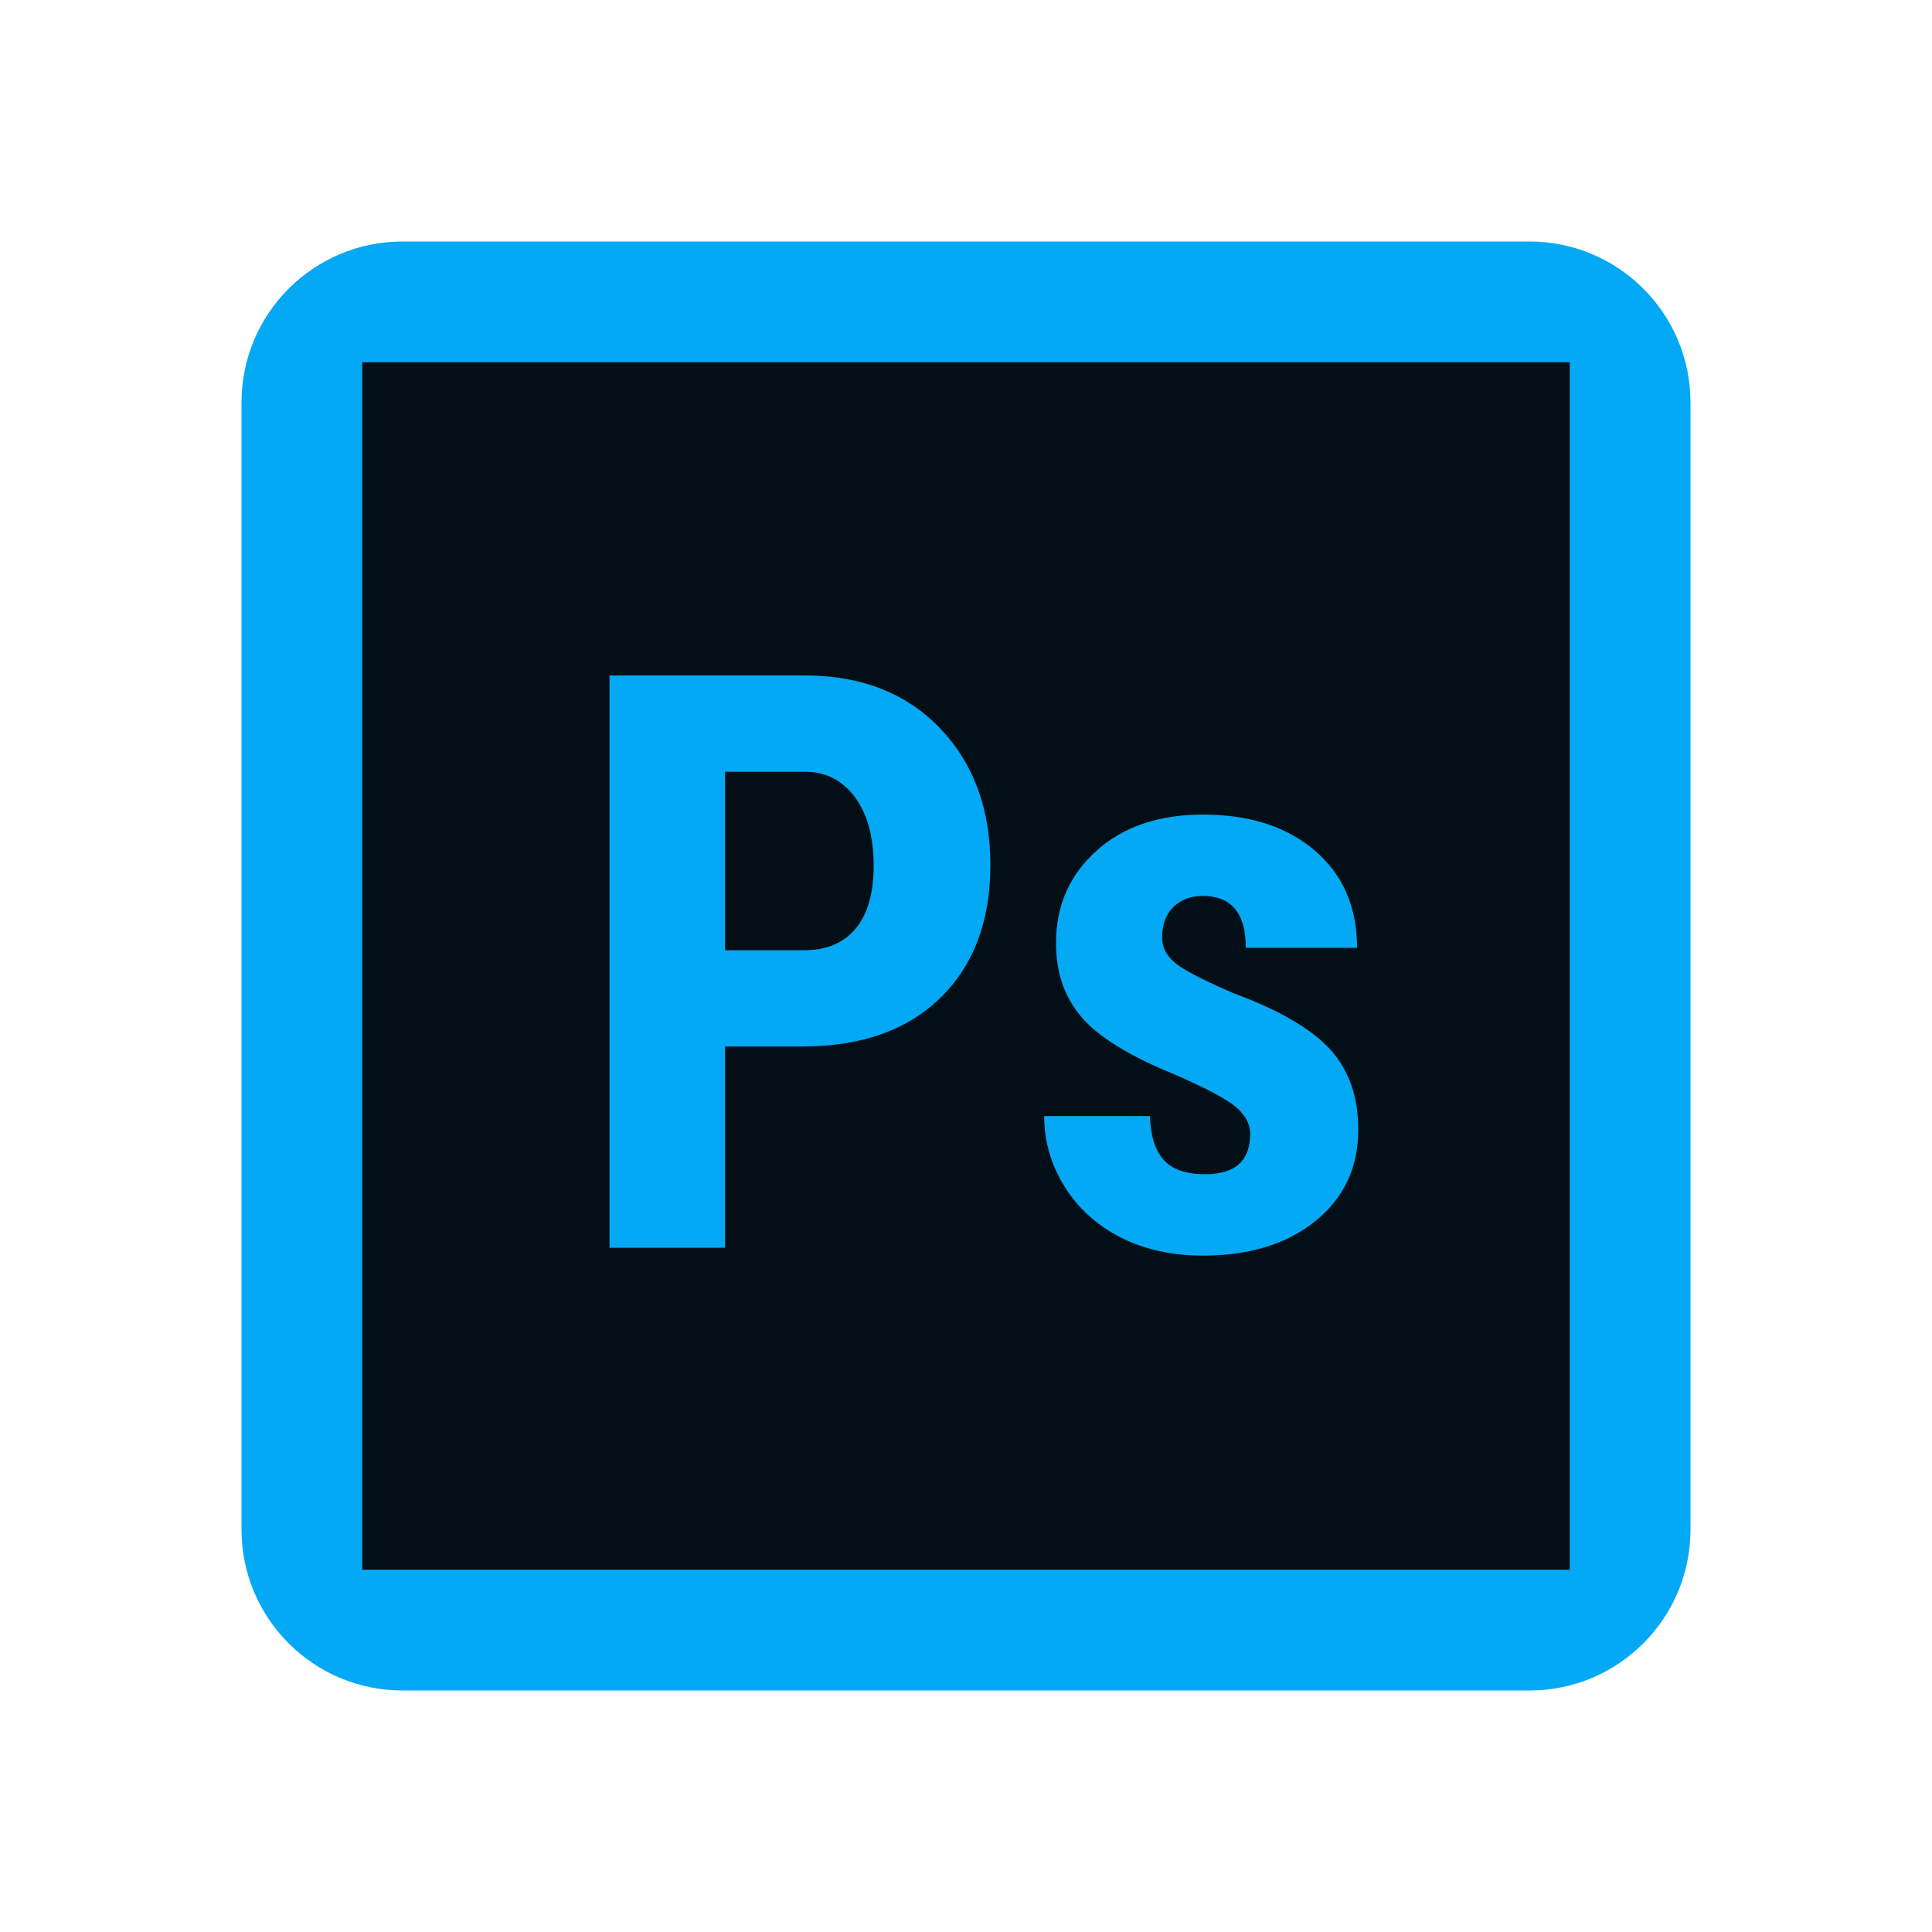
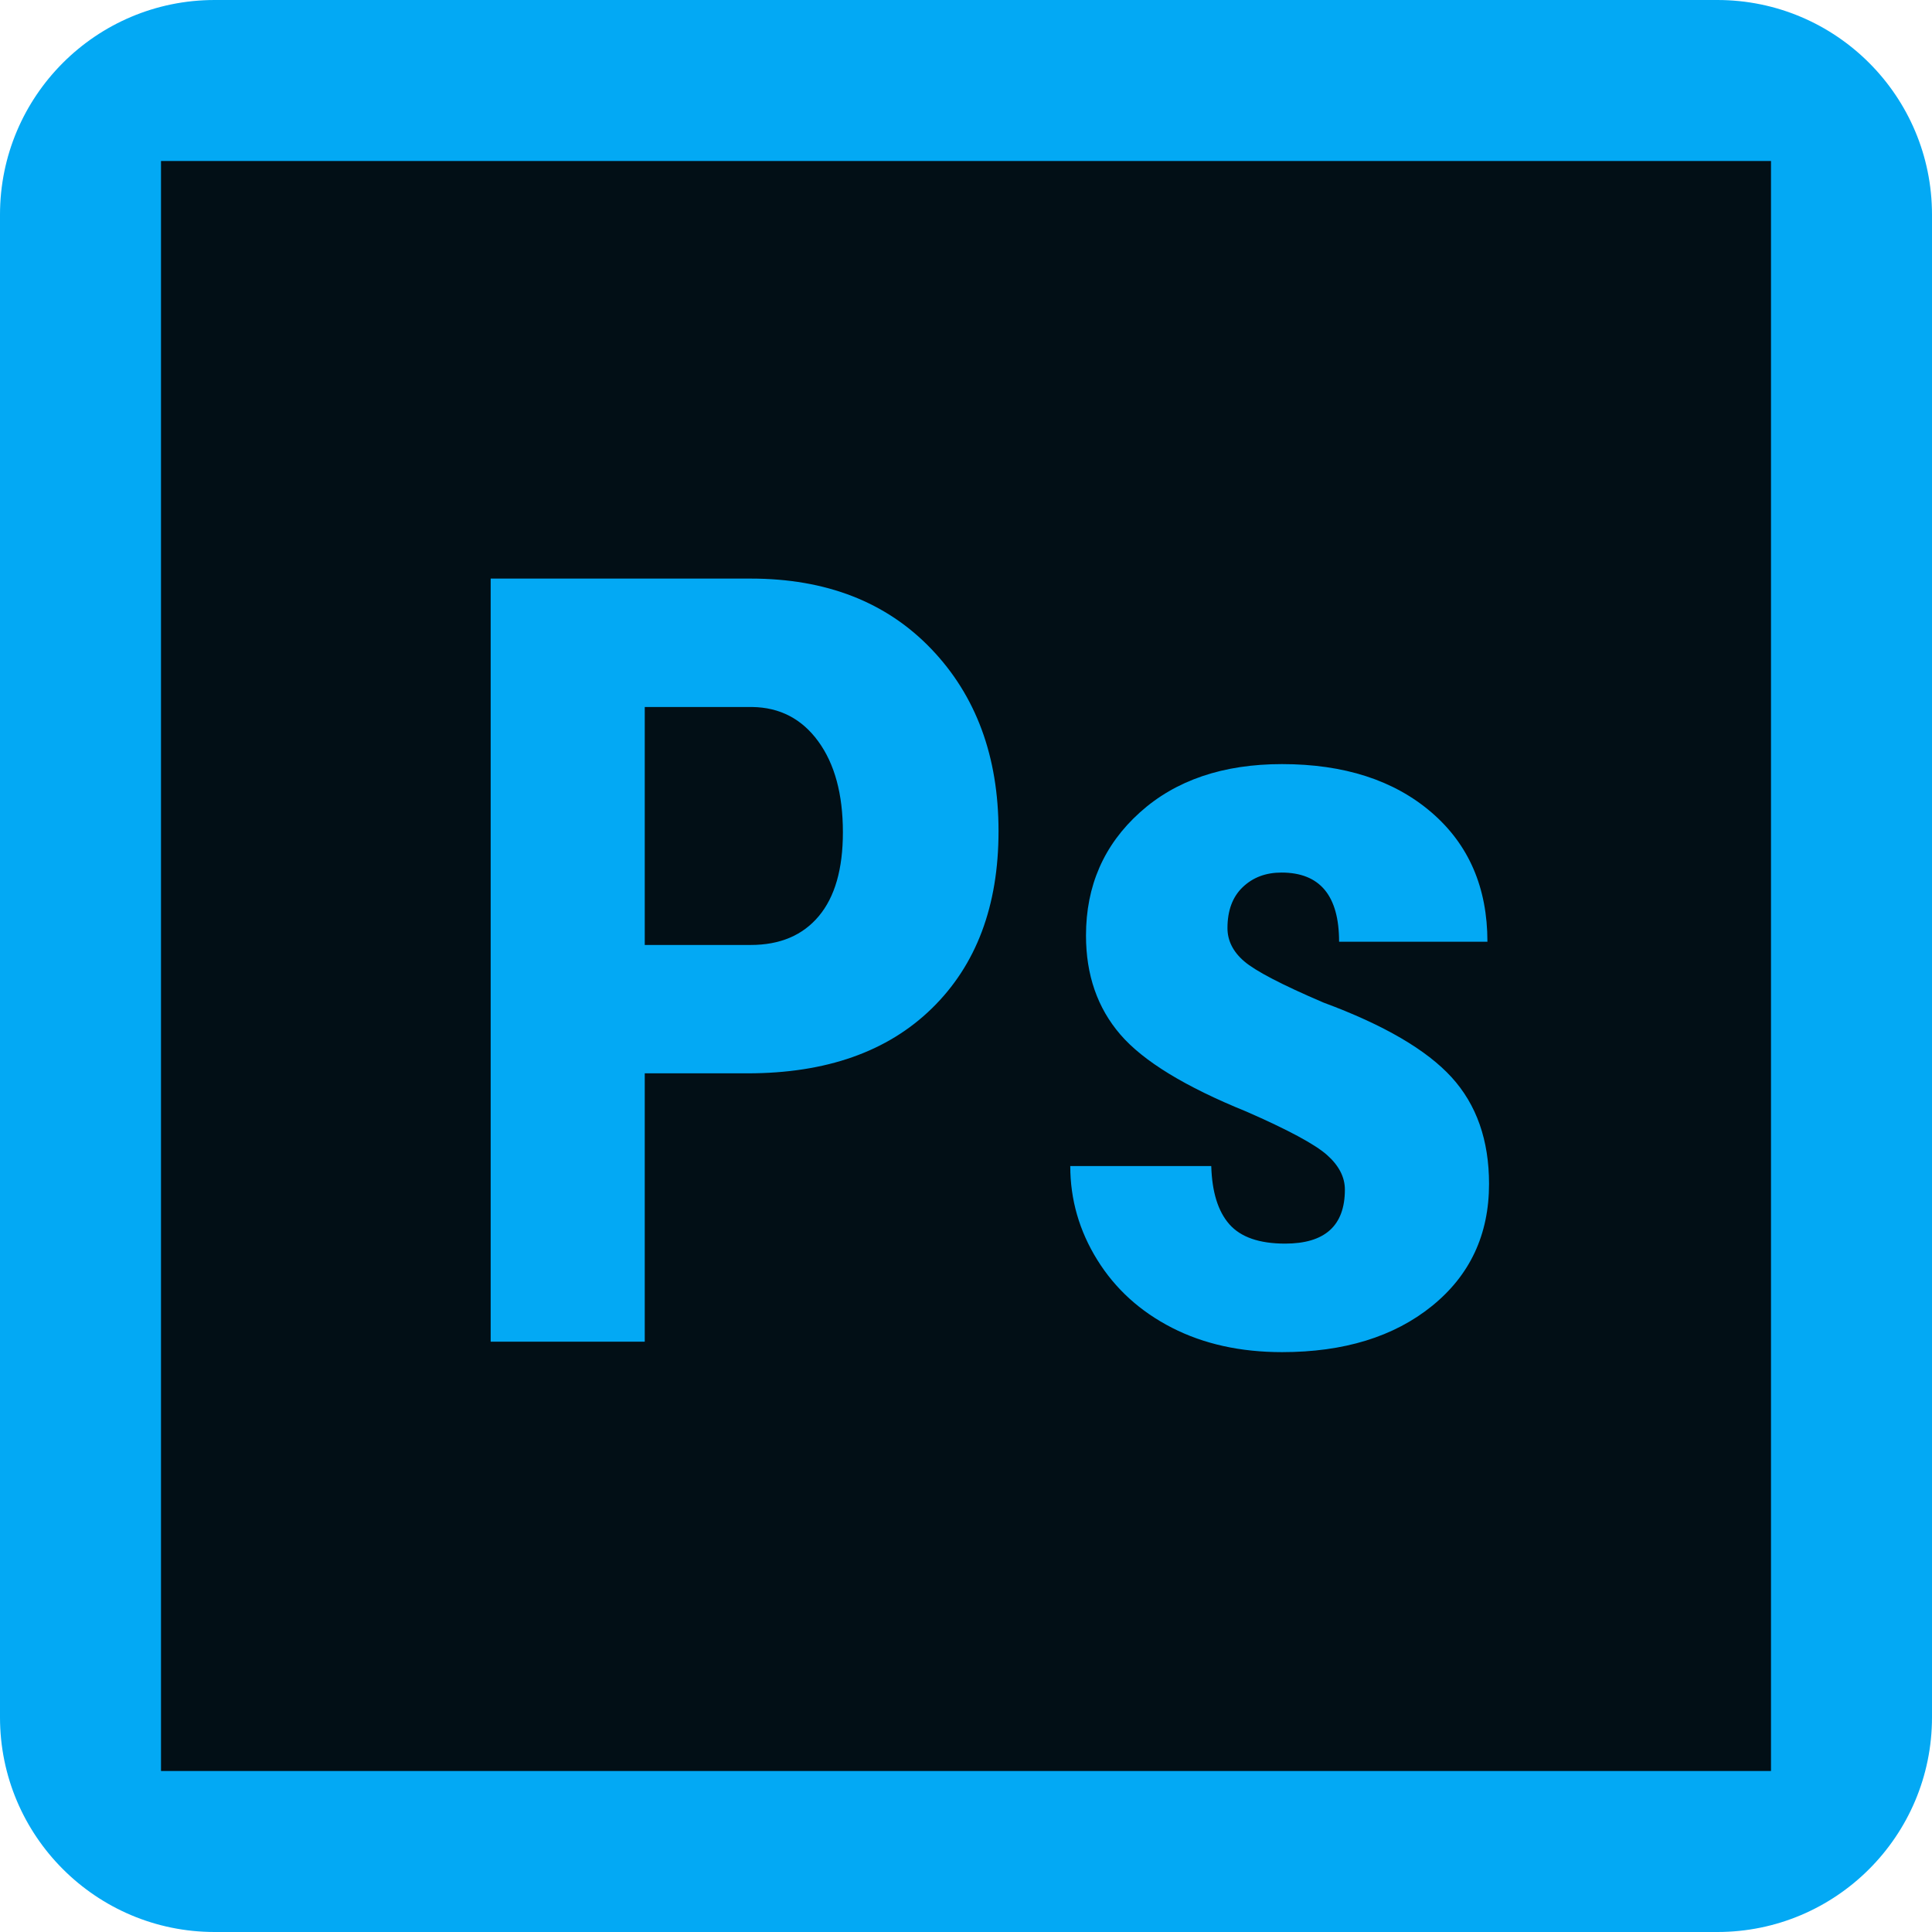
- <svg xmlns="http://www.w3.org/2000/svg" viewBox="0 0 48 48" width="480px" height="480px">
-   <path fill="#03A9F4" d="M6,10c0-2.209,1.791-4,4-4h28c2.209,0,4,1.791,4,4v28c0,2.209-1.791,4-4,4H10c-2.209,0-4-1.791-4-4V10z" />
-   <path fill="#020F16" d="M20.016,19.174h-2.002v4.434h1.973c0.547,0,0.97-0.179,1.27-0.537s0.449-0.879,0.449-1.563c0-0.71-0.153-1.274-0.459-1.694S20.53,19.181,20.016,19.174z" />
-   <path fill="#020F16" d="M9,9v30h30V9H9z M23.365,24.789C22.539,25.597,21.393,26,19.928,26h-1.914v5h-2.871V16.781h4.844c1.406,0,2.528,0.437,3.364,1.309s1.255,2.005,1.255,3.398S24.192,23.981,23.365,24.789z M32.682,30.336c-0.709,0.573-1.641,0.859-2.793,0.859c-0.775,0-1.459-0.151-2.051-0.454s-1.057-0.725-1.392-1.265s-0.503-1.123-0.503-1.748h2.627c0.014,0.481,0.125,0.843,0.337,1.084s0.558,0.361,1.04,0.361c0.742,0,1.113-0.335,1.113-1.006c0-0.234-0.112-0.451-0.337-0.649S30,27.052,29.225,26.713c-1.139-0.462-1.922-0.94-2.349-1.436s-0.64-1.11-0.64-1.846c0-0.925,0.334-1.688,1.001-2.29s1.552-0.903,2.651-0.903c1.158,0,2.086,0.3,2.783,0.898s1.045,1.403,1.045,2.412h-2.764c0-0.859-0.357-1.289-1.074-1.289c-0.293,0-0.533,0.091-0.723,0.273s-0.283,0.437-0.283,0.762c0,0.234,0.104,0.441,0.313,0.62s0.699,0.435,1.475,0.767c1.127,0.417,1.922,0.881,2.388,1.392s0.698,1.174,0.698,1.987C33.746,29.005,33.391,29.763,32.682,30.336z" />
+ <svg xmlns="http://www.w3.org/2000/svg" version="1.1" id="Layer_1" x="0px" y="0px" width="480px" height="480px" viewBox="0 0 480 480" enable-background="new 0 0 480 480" xml:space="preserve">
+   <path fill="#03A9F4" d="M0,53.333C0,23.88,23.88,0,53.333,0h373.333C456.12,0,480,23.88,480,53.333v373.333  C480,456.12,456.12,480,426.667,480H53.333C23.88,480,0,456.12,0,426.667V53.333z" />
+   <path fill="#020F16" d="M186.88,175.654h-26.693v59.12h26.307c7.293,0,12.933-2.387,16.933-7.16s5.987-11.72,5.987-20.84  c0-9.467-2.041-16.987-6.12-22.586C199.213,178.586,193.733,175.747,186.88,175.654z" />
+   <path fill="#020F16" d="M40,40v400h400V40H40z M231.533,250.521c-11.013,10.772-26.293,16.146-45.827,16.146h-25.52v66.666h-38.28  V143.747h64.587c18.747,0,33.706,5.827,44.853,17.453c11.147,11.627,16.735,26.734,16.735,45.307  C248.081,225.08,242.56,239.747,231.533,250.521z M355.761,324.479c-9.453,7.641-21.881,11.454-37.24,11.454  c-10.333,0-19.454-2.015-27.348-6.054c-7.893-4.04-14.092-9.666-18.56-16.867c-4.468-7.2-6.707-14.974-6.707-23.306h35.027  c0.187,6.413,1.667,11.239,4.493,14.453c2.826,3.212,7.44,4.813,13.866,4.813c9.894,0,14.84-4.467,14.84-13.414  c0-3.119-1.492-6.013-4.492-8.653c-3-2.64-9.641-6.214-19.974-10.733c-15.188-6.16-25.628-12.532-31.32-19.146  c-5.693-6.612-8.534-14.8-8.534-24.613c0-12.333,4.454-22.507,13.348-30.533c8.894-8.027,20.694-12.041,35.347-12.041  c15.439,0,27.813,4,37.106,11.973c9.293,7.974,13.934,18.707,13.934,32.16h-36.854c0-11.453-4.759-17.187-14.32-17.187  c-3.906,0-7.105,1.213-9.639,3.64c-2.533,2.427-3.772,5.827-3.772,10.16c0,3.121,1.386,5.88,4.172,8.267  c2.786,2.386,9.32,5.8,19.667,10.228c15.027,5.56,25.627,11.746,31.841,18.56c6.212,6.813,9.306,15.653,9.306,26.492  C369.946,306.733,365.214,316.84,355.761,324.479z" />
</svg>
